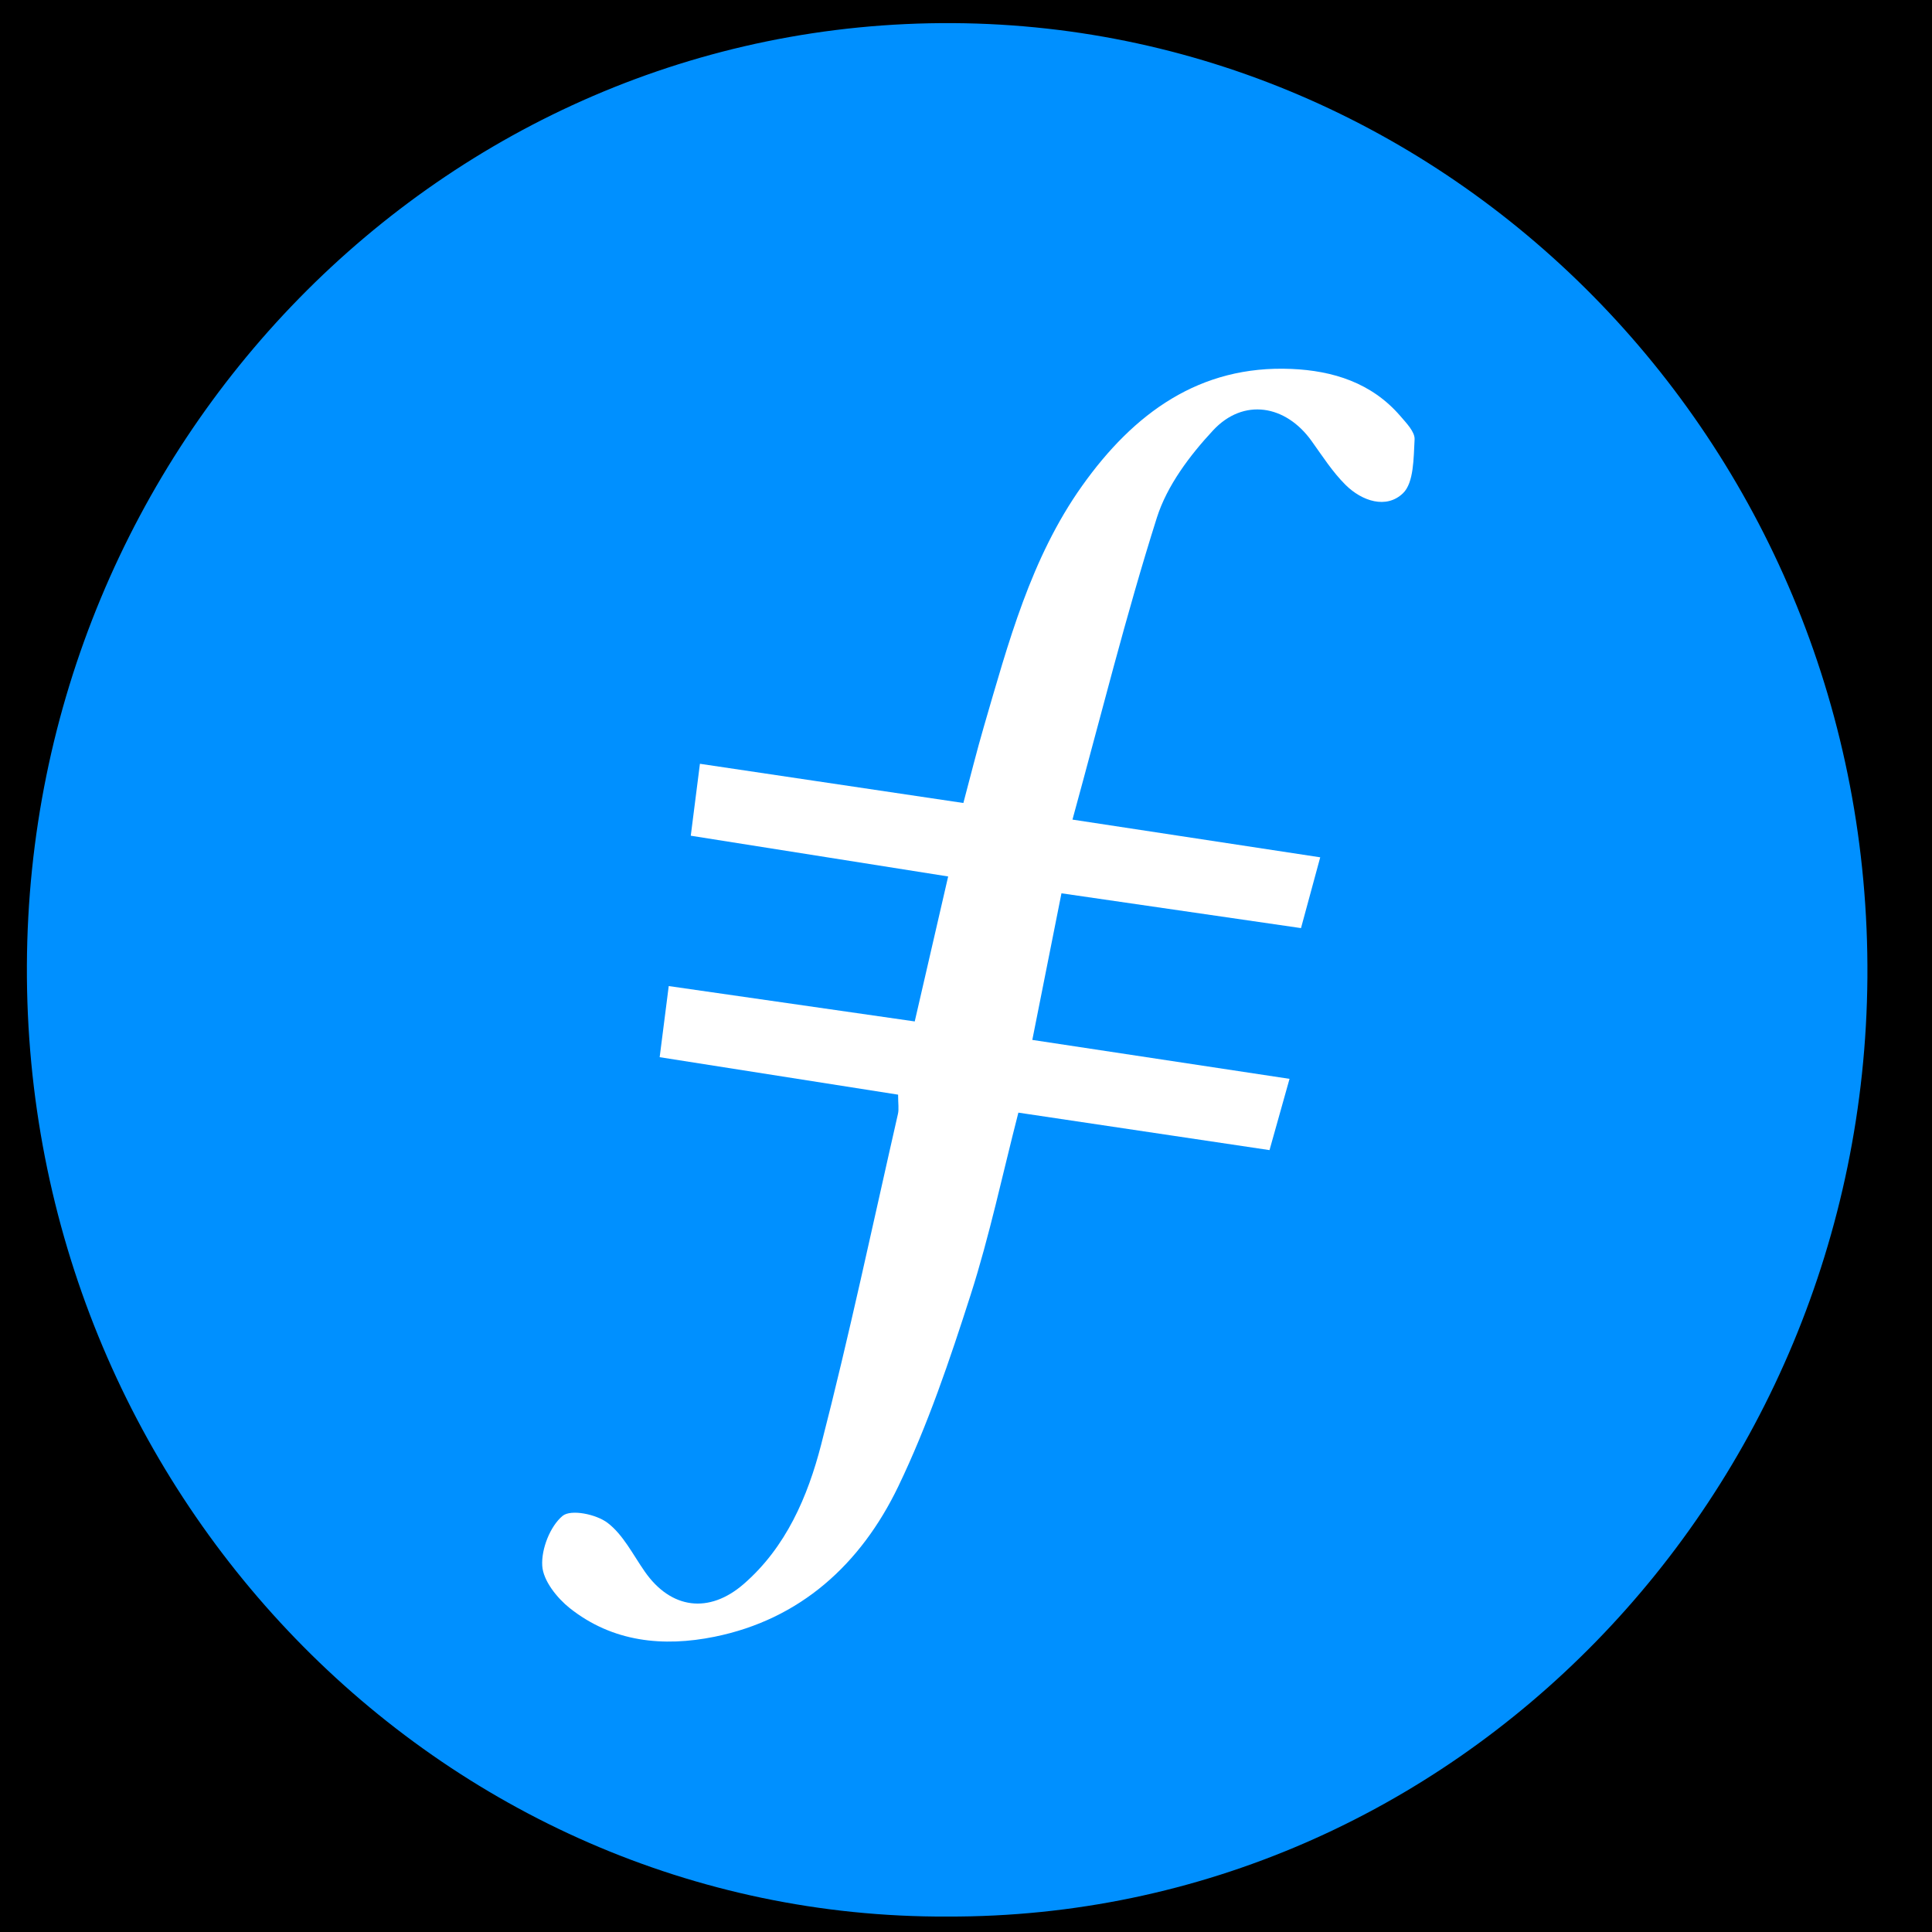
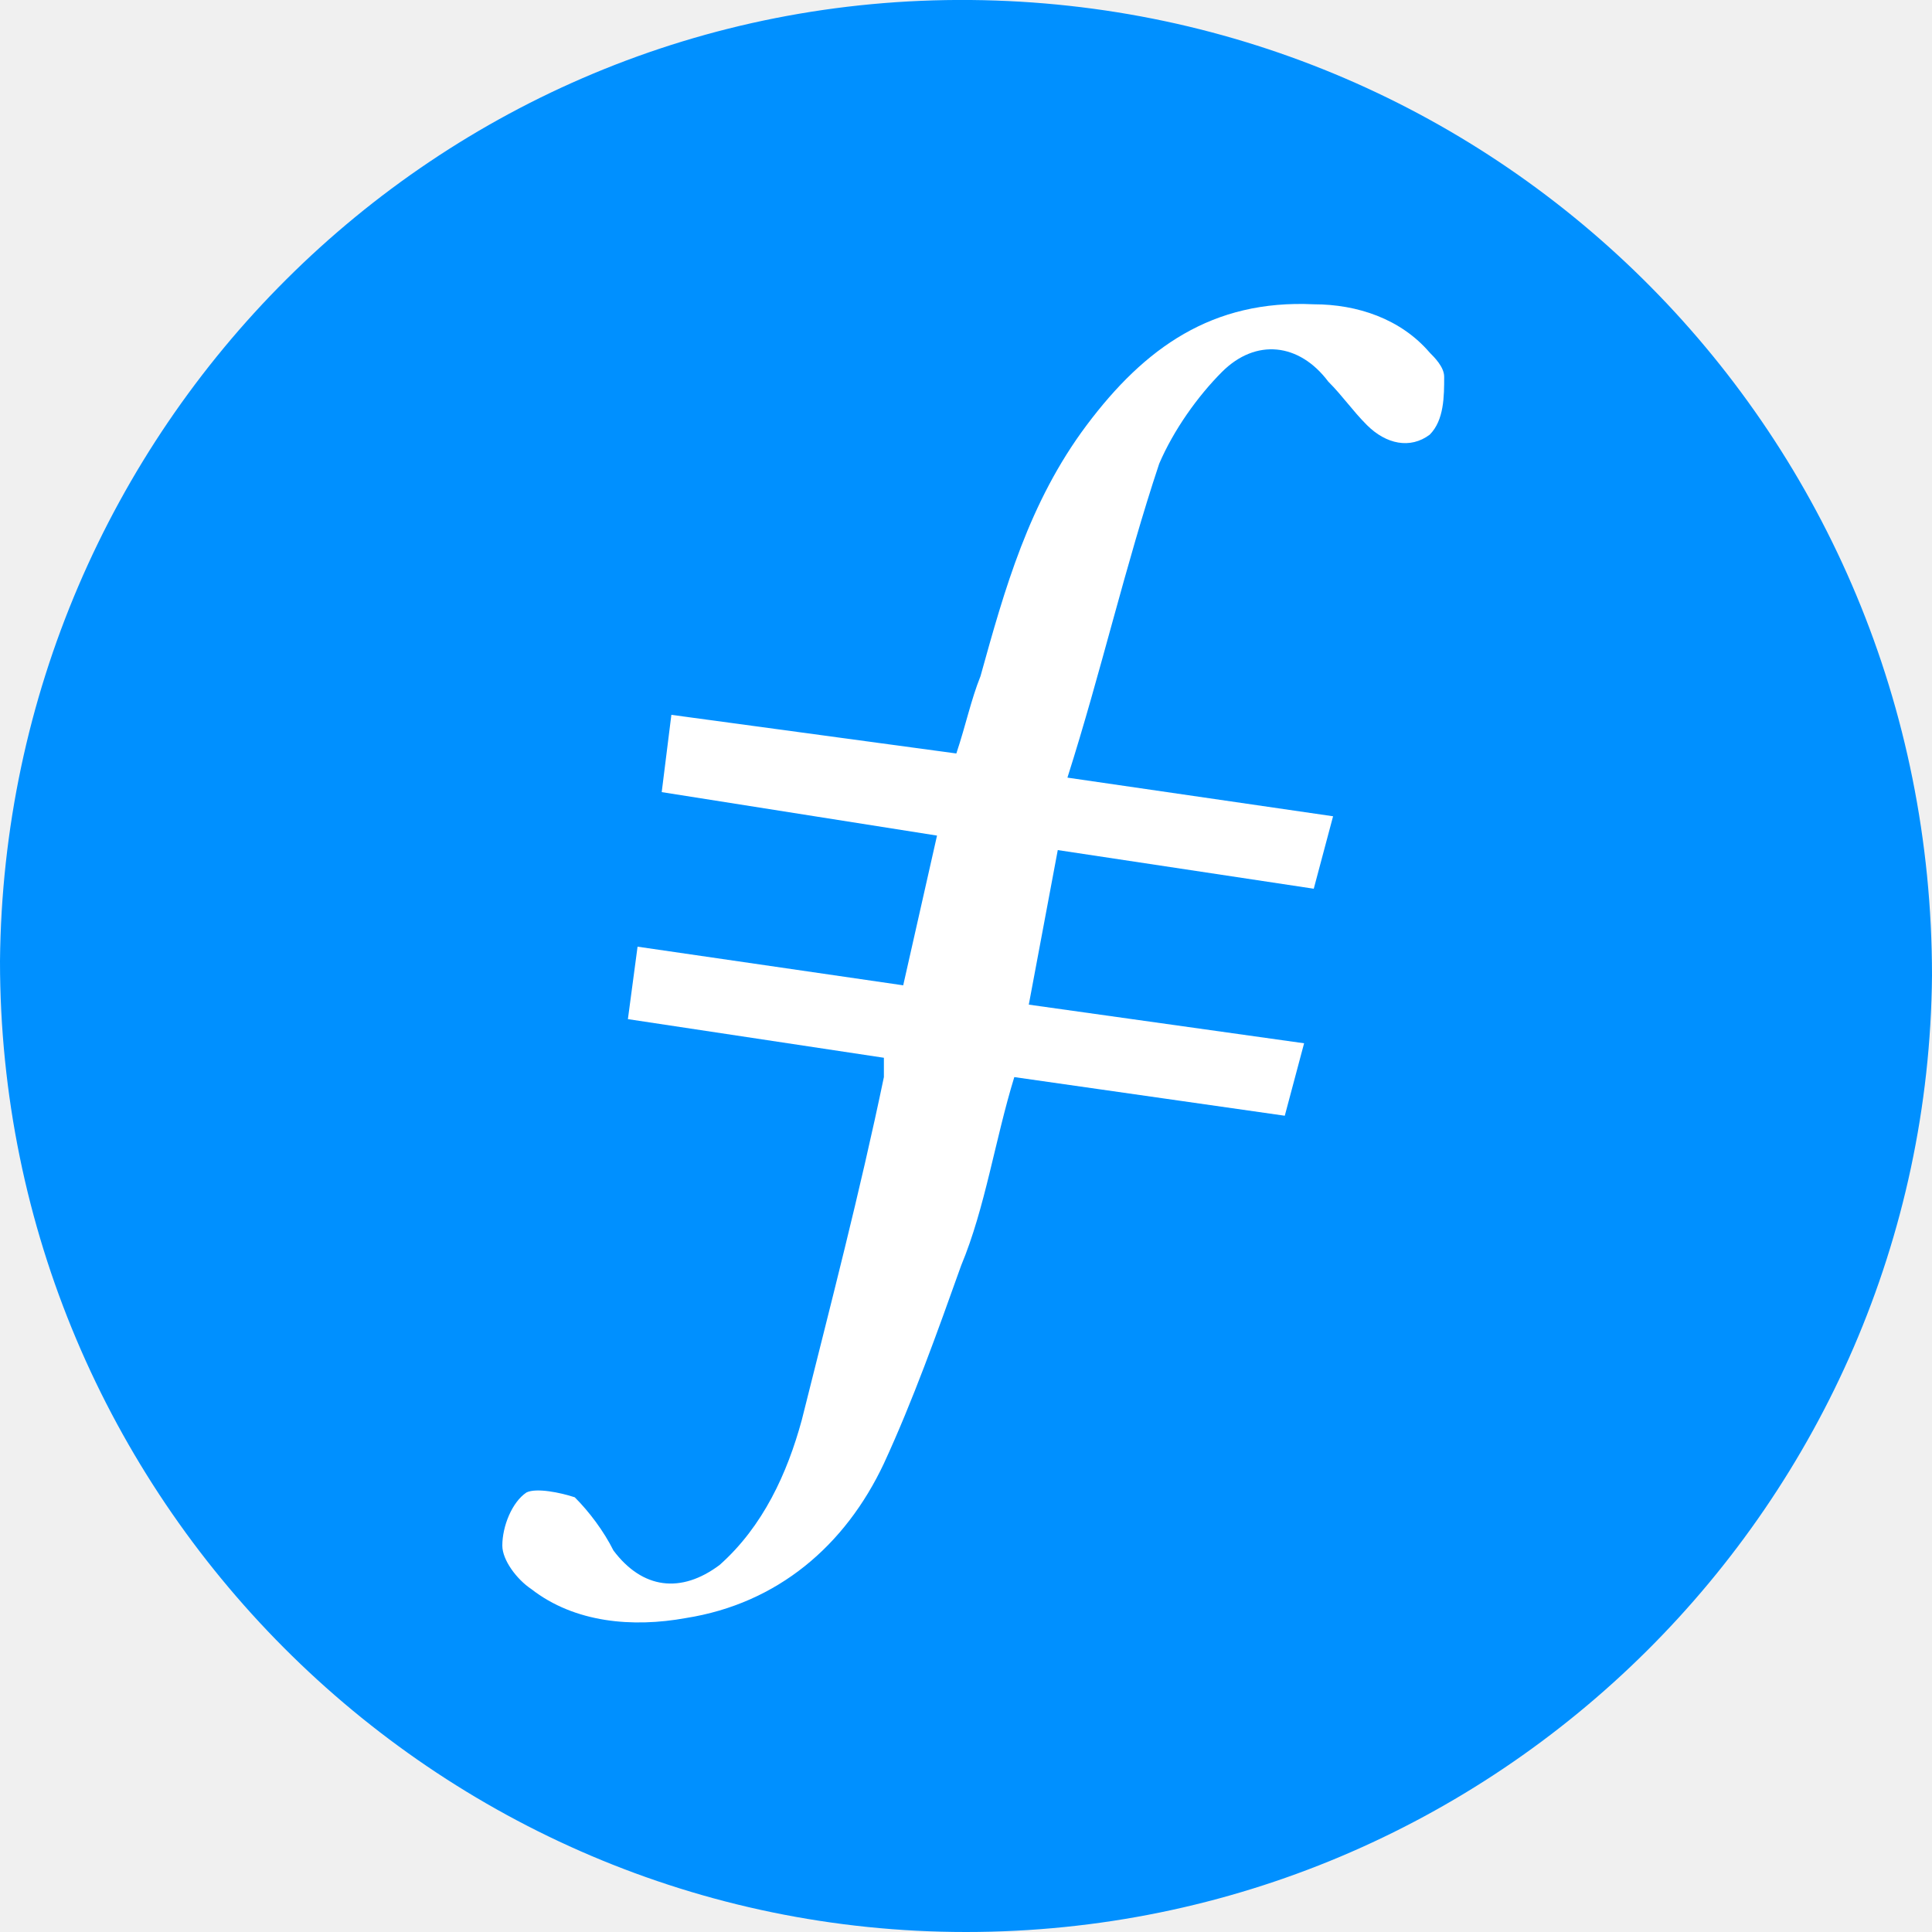
- <svg xmlns="http://www.w3.org/2000/svg" version="1.1" width="1000" height="1000" viewBox="0 0 1000 1000" xml:space="preserve">
+ <svg xmlns="http://www.w3.org/2000/svg" version="1.1" id="Layer_1" x="0px" y="0px" viewBox="0 0 40 40" style="enable-background:new 0 0 40 40;" xml:space="preserve">
+   <style type="text/css">
+ 	.st0{filter:url(#Adobe_OpacityMaskFilter);}
+ 	.st1{fill-rule:evenodd;clip-rule:evenodd;fill:#FFFFFF;}
+ 	.st2{mask:url(#b-logo_1_1_);fill-rule:evenodd;clip-rule:evenodd;fill:#0090FF;}
+ </style>
  <defs>
- </defs>
-   <rect x="0" y="0" width="100%" height="100%" />
-   <g transform="matrix(21.6291 0 0 21.6291 490.2031 501.9257)" id="56827">
-     <g style="">
-       <g transform="matrix(0.2209 0 0 0.2273 0.002 0.003)" id="453455">
-         <path style="stroke: none; stroke-width: 1; stroke-dasharray: none; stroke-linecap: butt; stroke-dashoffset: 0; stroke-linejoin: miter; stroke-miterlimit: 4; is-custom-font: none; font-file-url: none; fill: rgb(0,144,255); fill-rule: evenodd; opacity: 1;" transform=" translate(-99.6948, -99.6722)" d="m 99.7 199.345 c -55.029 0.211 -99.949 -44.814 -99.7 -100.144 c 0.251 -54.697 44.952 -99.531 100.353 -99.202 c 54.61 0.326 99.461 45.019 99.034 100.514 c -0.419 54.455 -44.817 99.008 -99.688 98.831" stroke-linecap="round" />
-       </g>
-       <g transform="matrix(0.2209 0 0 0.2273 0.7493 0.8475)" id="894950">
-         <path style="stroke: none; stroke-width: 1; stroke-dasharray: none; stroke-linecap: butt; stroke-dashoffset: 0; stroke-linejoin: miter; stroke-miterlimit: 4; is-custom-font: none; font-file-url: none; fill: rgb(255,255,255); fill-rule: evenodd; opacity: 1;" transform=" translate(-103.0829, -103.3917)" d="m 112.083 91.617 c 8.693 1.229 17.19 2.427 25.95 3.665 c 0.737 -2.636 1.364 -4.884 2.082 -7.453 c -9.01 -1.333 -17.608 -2.606 -26.84 -3.971 c 3.105 -10.987 5.787 -21.491 9.141 -31.781 c 1.105 -3.387 3.573 -6.566 6.09 -9.196 c 3.301 -3.448 7.869 -2.684 10.665 1.105 c 1.171 1.587 2.274 3.265 3.678 4.623 c 1.792 1.731 4.434 2.573 6.234 0.888 c 1.183 -1.107 1.145 -3.71 1.255 -5.669 c 0.044 -0.787 -0.884 -1.712 -1.526 -2.438 c -3.126 -3.539 -7.349 -4.792 -11.808 -4.979 c -9.949 -0.417 -17.088 4.655 -22.693 12.322 c -5.554 7.598 -7.99 16.531 -10.642 25.36 c -0.773 2.577 -1.436 5.189 -2.213 8.017 c -9.686 -1.402 -18.977 -2.747 -28.539 -4.128 c -0.339 2.581 -0.655 5.002 -0.992 7.573 c 9.467 1.457 18.524 2.85 27.884 4.29 c -1.253 5.28 -2.421 10.208 -3.621 15.263 c -9.181 -1.284 -17.886 -2.497 -26.65 -3.724 c -0.371 2.83 -0.651 4.97 -0.983 7.488 c 8.802 1.345 17.288 2.64 25.83 3.945 c 0 0.964 0.105 1.524 -0.017 2.032 c -2.726 11.617 -5.261 23.286 -8.318 34.813 c -1.461 5.497 -3.811 10.804 -8.381 14.667 c -3.762 3.179 -7.895 2.648 -10.724 -1.297 c -1.278 -1.777 -2.345 -3.888 -4.032 -5.133 c -1.232 -0.912 -3.975 -1.461 -4.88 -0.73 c -1.341 1.086 -2.312 3.488 -2.198 5.251 c 0.097 1.564 1.602 3.392 2.983 4.459 c 4.653 3.583 10.13 4.103 15.678 3.011 c 9.293 -1.83 15.848 -7.629 19.91 -15.829 c 3.192 -6.446 5.583 -13.33 7.842 -20.181 c 2.046 -6.204 3.434 -12.625 5.168 -19.17 c 9.128 1.324 18.074 2.621 27.206 3.945 c 0.754 -2.606 1.434 -4.964 2.168 -7.503 c -9.554 -1.404 -18.67 -2.747 -27.865 -4.099 c 1.105 -5.396 2.088 -10.202 3.158 -15.436" stroke-linecap="round" />
-       </g>
+     <filter id="Adobe_OpacityMaskFilter" filterUnits="userSpaceOnUse" x="0" y="0" width="40" height="40">
+       <feColorMatrix type="matrix" values="1 0 0 0 0  0 1 0 0 0  0 0 1 0 0  0 0 0 1 0" />
+     </filter>
+   </defs>
+   <mask maskUnits="userSpaceOnUse" x="0" y="0" width="40" height="40" id="b-logo_1_1_">
+     <g class="st0">
+       <path id="a-logo_1_1_" class="st1" d="M0,0h40v40H0V0z" />
    </g>
-   </g>
+   </mask>
+   <path class="st2" d="M20,40C9,40,0,31,0,19.9C0.1,8.9,9-0.1,20.1,0C31.1,0.1,40,9,40,20.2C39.9,31.1,31,40,20,40" />
+   <path class="st1" d="M21.9,17.6l-0.6,3.2l5.7,0.8l-0.4,1.5L21,22.3c-0.4,1.3-0.6,2.7-1.1,3.9c-0.5,1.4-1,2.8-1.6,4.1  c-0.8,1.7-2.2,2.9-4.1,3.2c-1.1,0.2-2.3,0.1-3.2-0.6c-0.3-0.2-0.6-0.6-0.6-0.9c0-0.4,0.2-0.9,0.5-1.1c0.2-0.1,0.7,0,1,0.1  c0.3,0.3,0.6,0.7,0.8,1.1c0.6,0.8,1.4,0.9,2.2,0.3c0.9-0.8,1.4-1.9,1.7-3c0.6-2.4,1.2-4.7,1.7-7.1v-0.4L13,21.1l0.2-1.5l5.5,0.8  l0.7-3.1l-5.7-0.9l0.2-1.6l5.9,0.8c0.2-0.6,0.3-1.1,0.5-1.6c0.5-1.8,1-3.6,2.2-5.2s2.6-2.6,4.7-2.5c0.9,0,1.8,0.3,2.4,1  c0.1,0.1,0.3,0.3,0.3,0.5c0,0.4,0,0.9-0.3,1.2c-0.4,0.3-0.9,0.2-1.3-0.2c-0.3-0.3-0.5-0.6-0.8-0.9C26.9,7.1,26,7,25.3,7.7  c-0.5,0.5-1,1.2-1.3,1.9c-0.7,2.1-1.2,4.3-1.9,6.5l5.5,0.8l-0.4,1.5L21.9,17.6" />
</svg>
